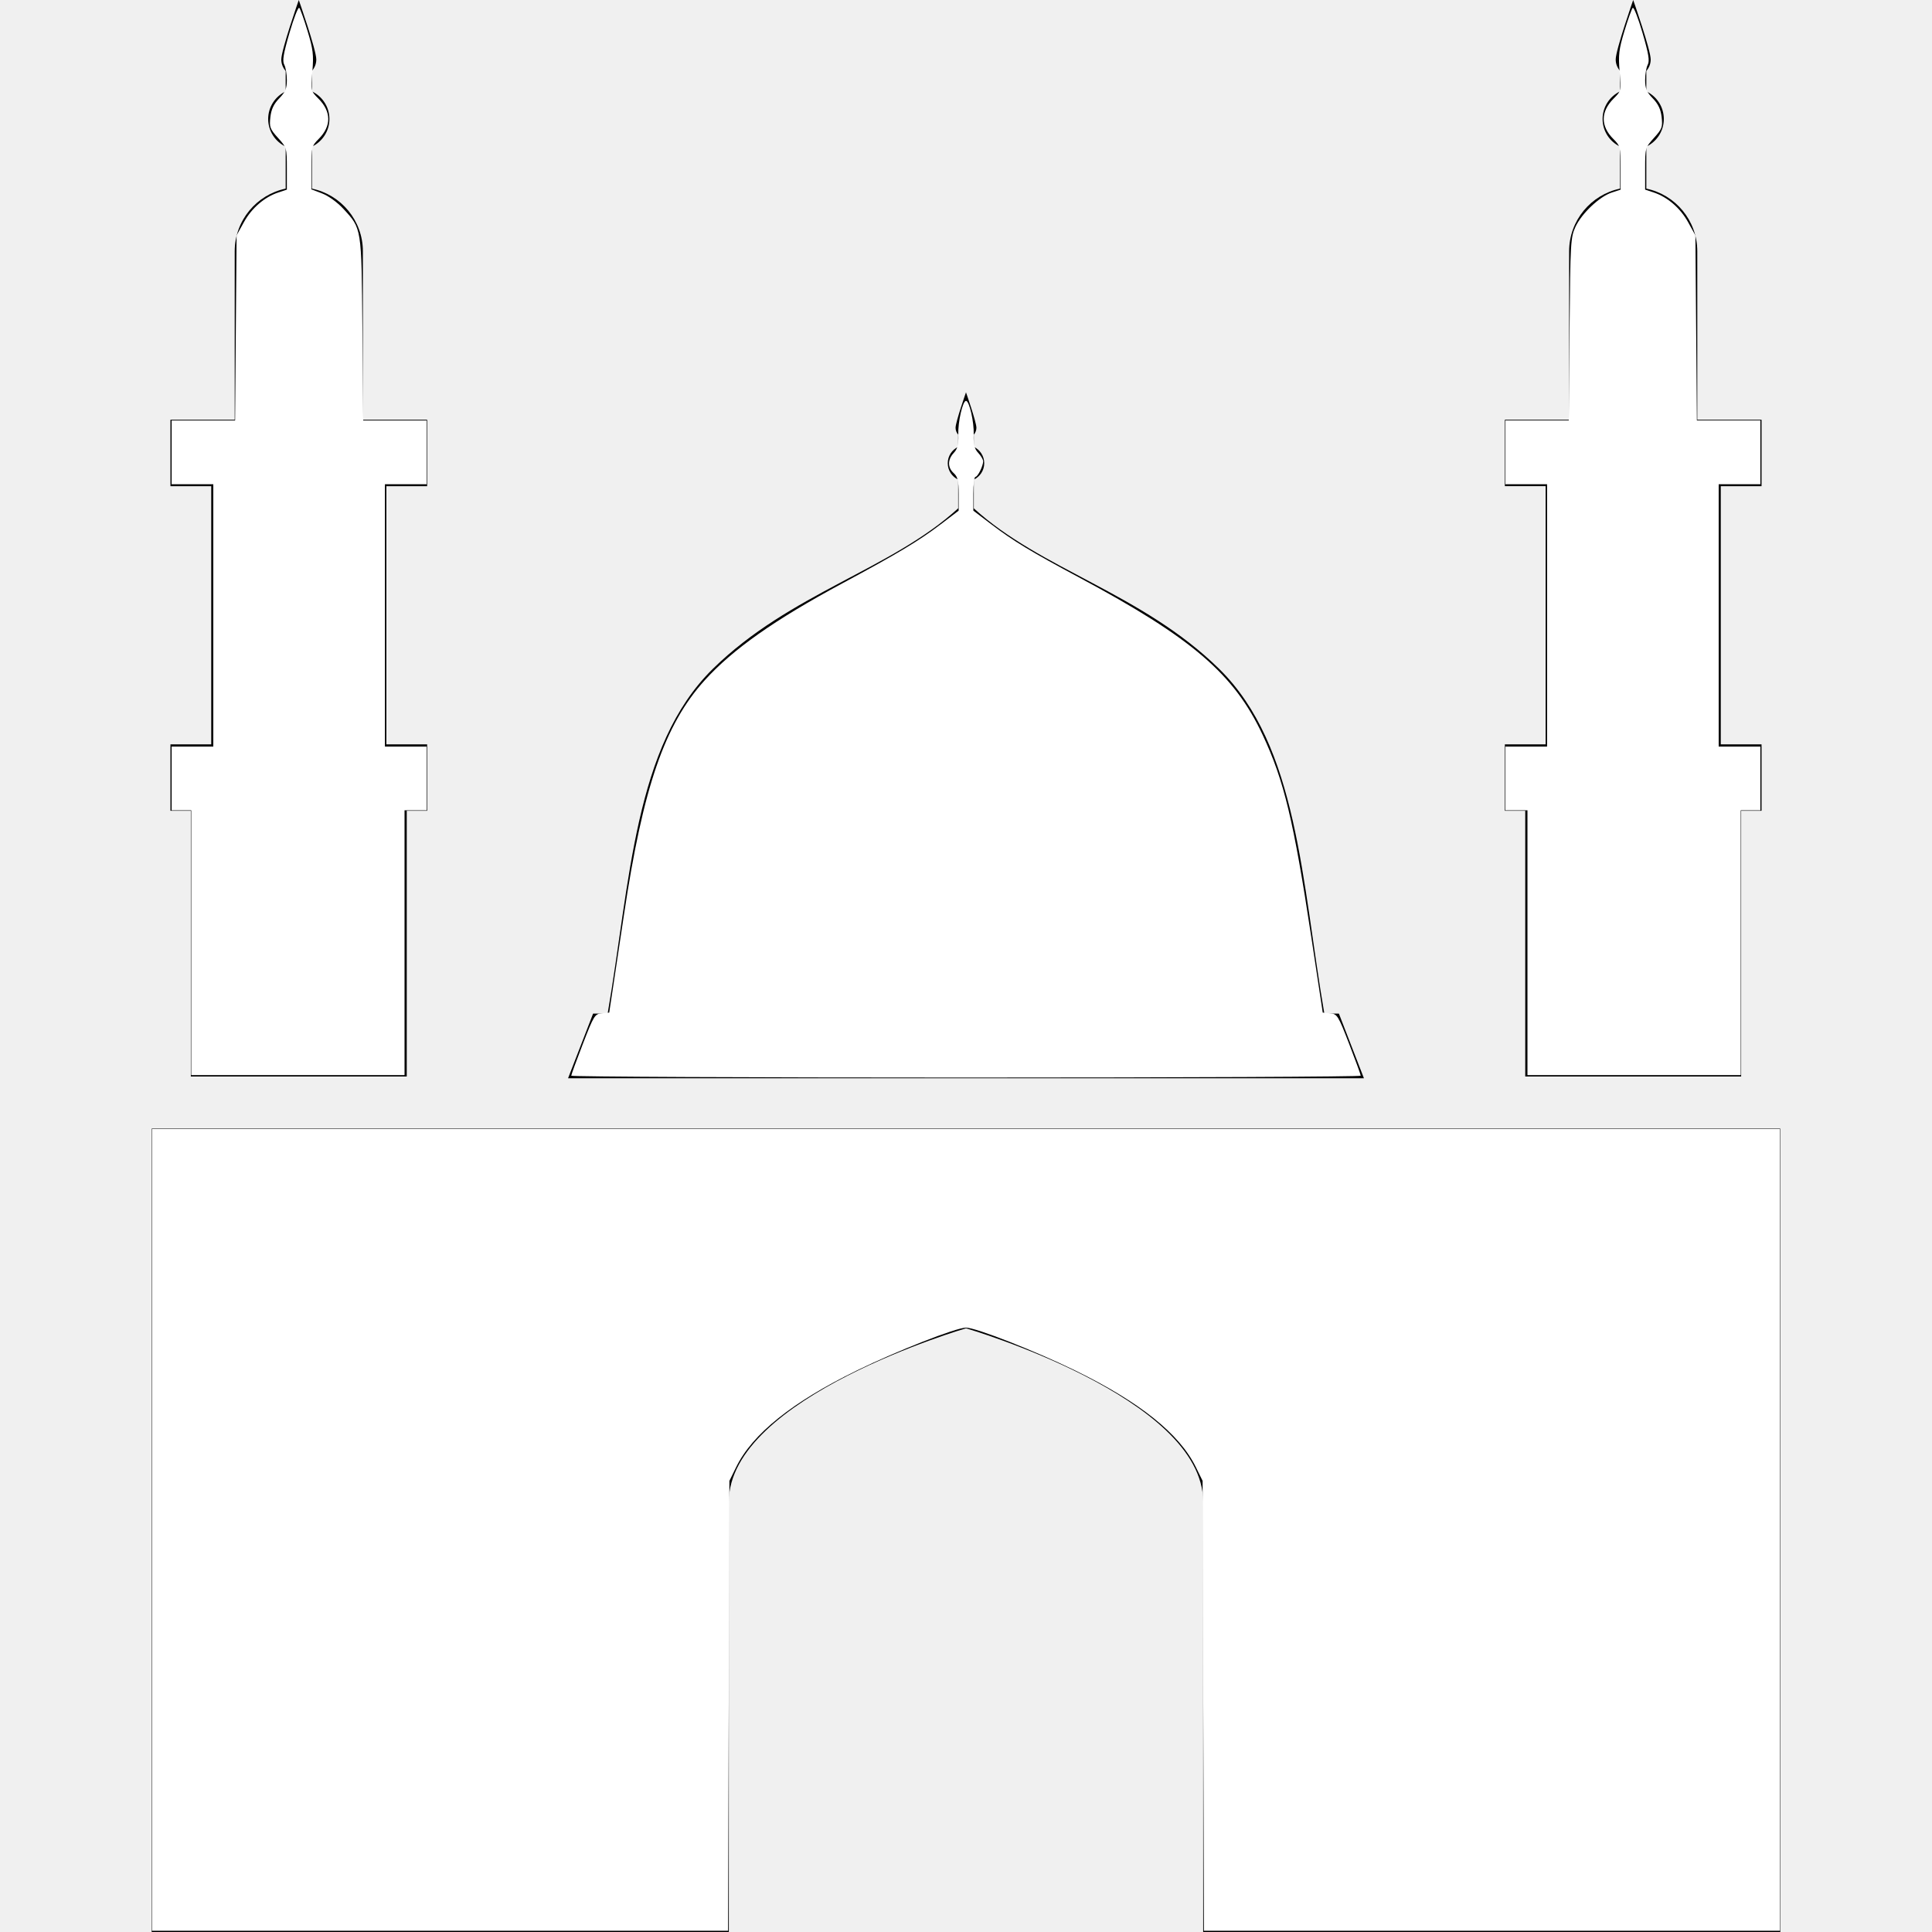
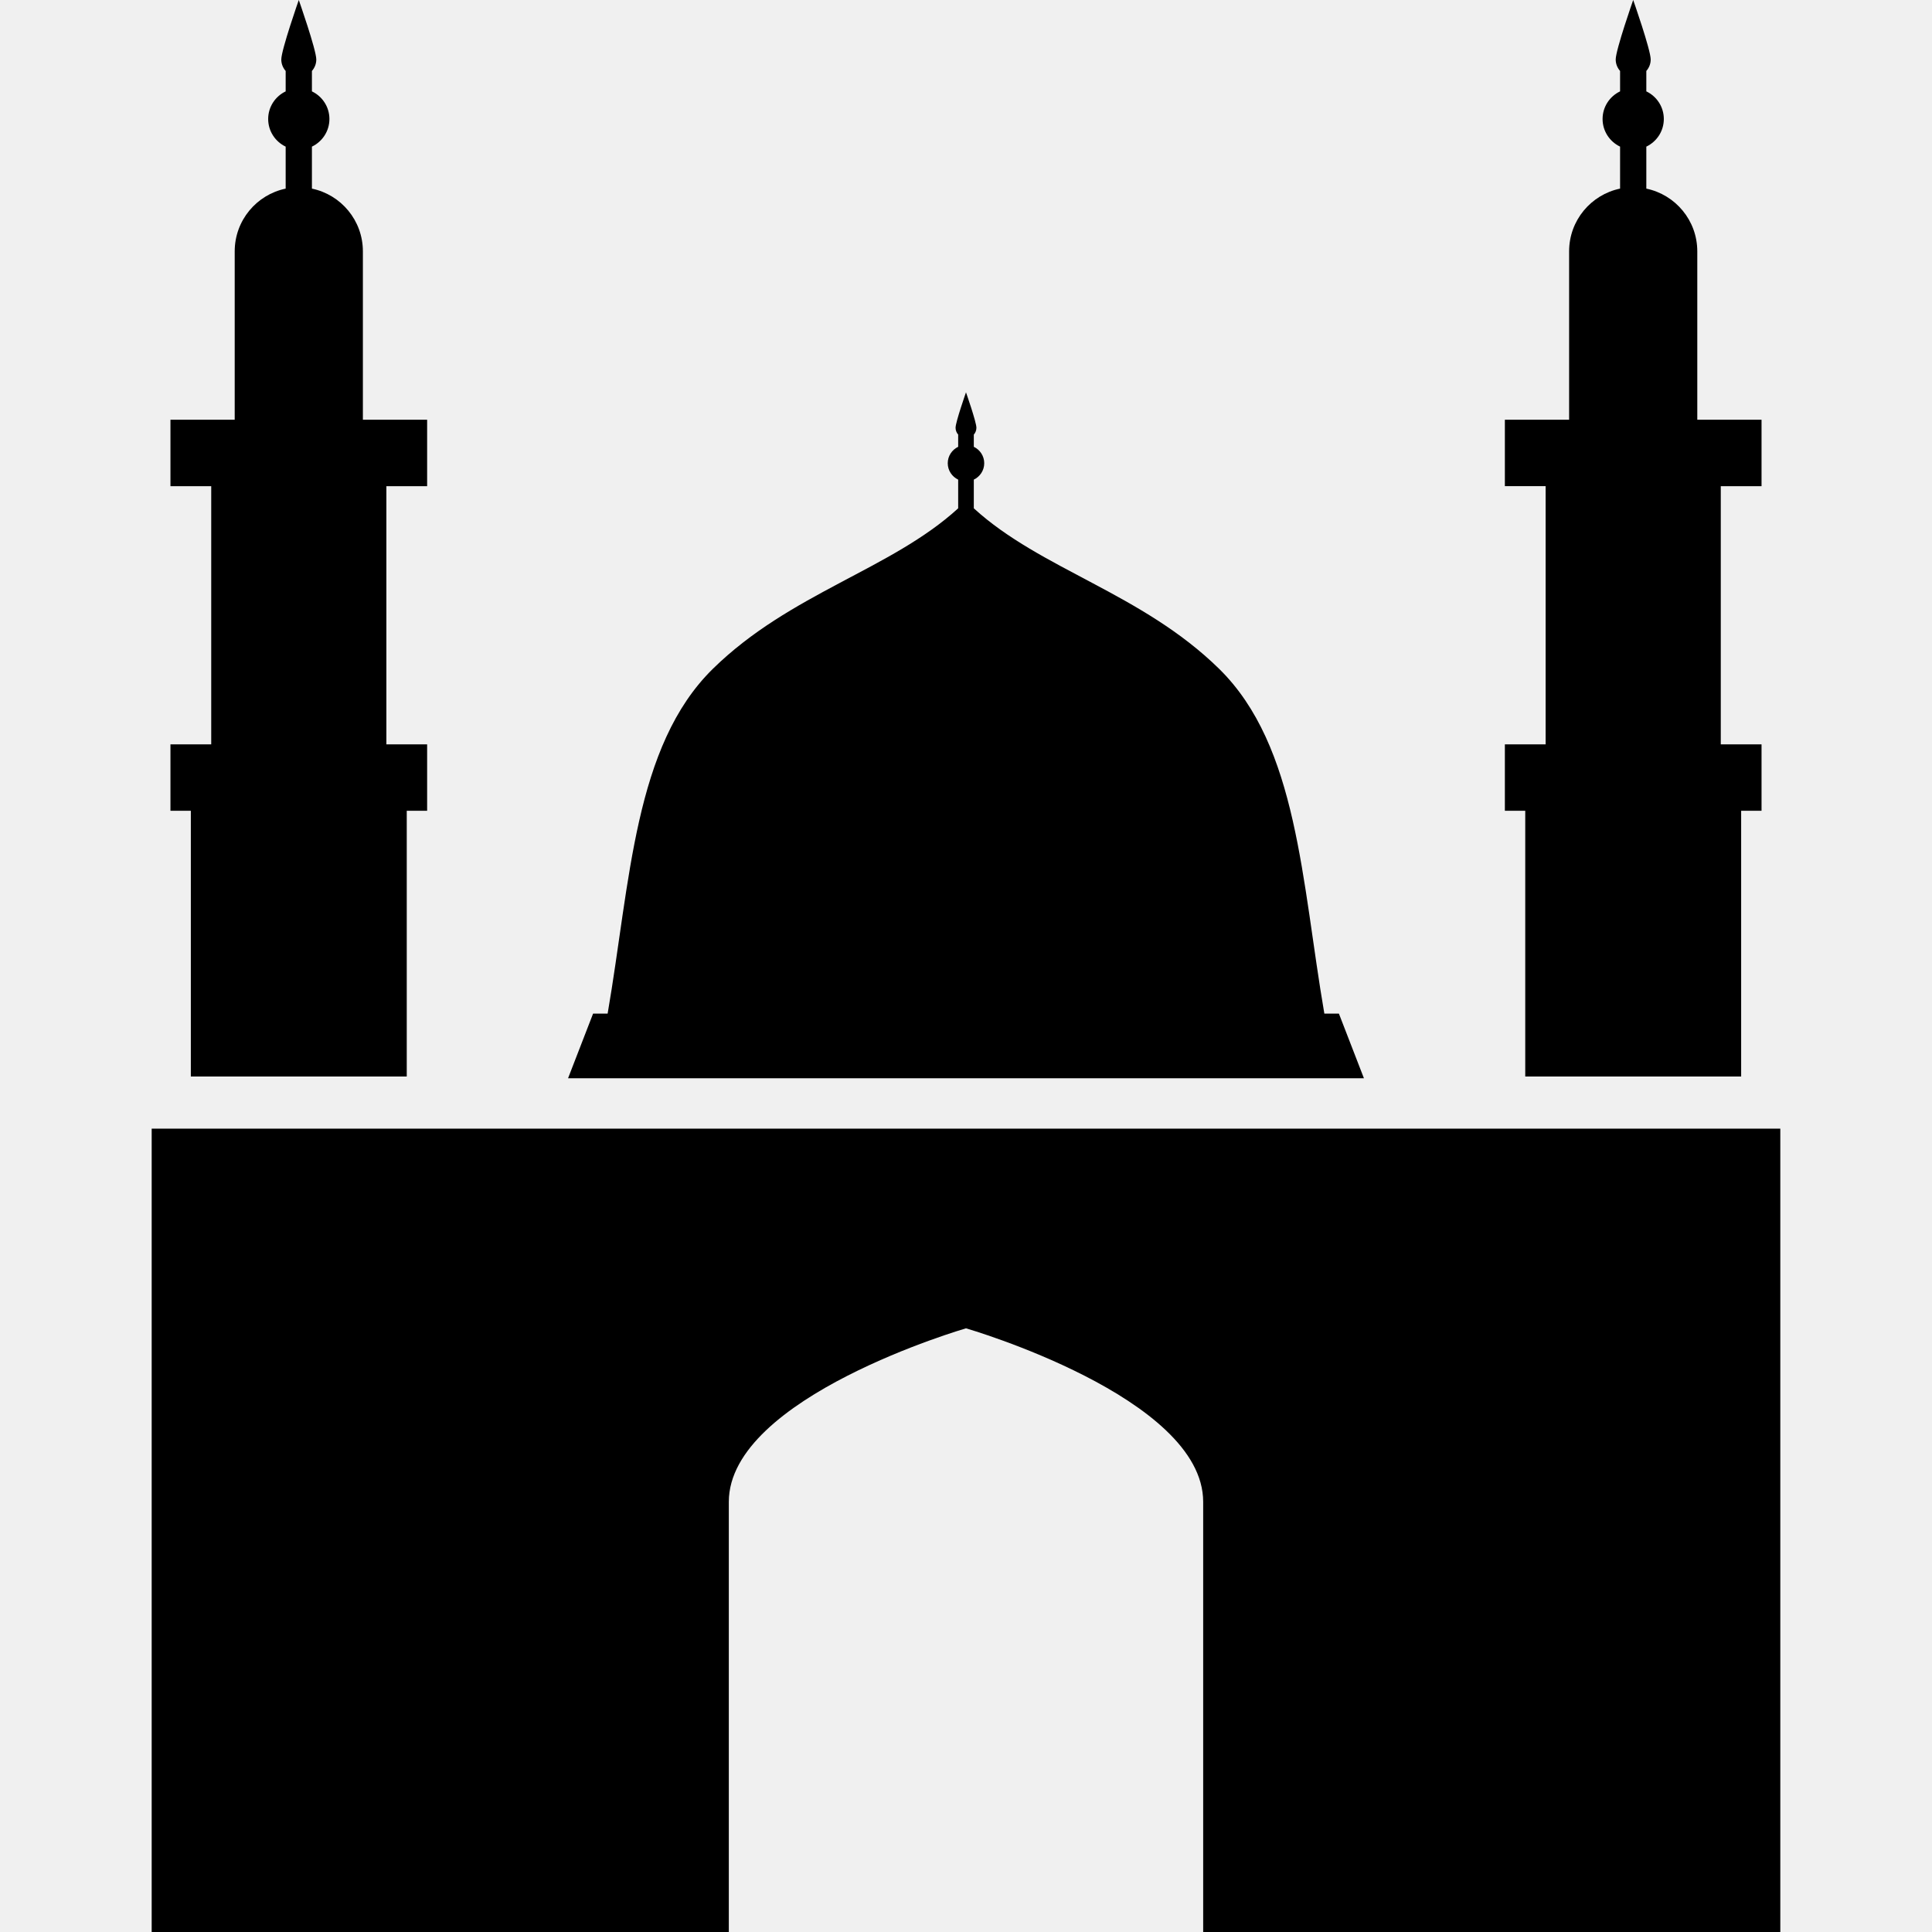
<svg xmlns="http://www.w3.org/2000/svg" fill="#000000" height="800px" width="800px" version="1.1" id="Capa_1" viewBox="0 0 366.559 366.559" xml:space="preserve">
-   <defs id="defs15" />
-   <g id="g10">
-     <path d="M254.031,192.313h-2.761c-4.316-25.05-5.012-50.752-19.972-65.424c-14.656-14.37-33.821-18.816-46.536-30.446v-5.444   c1.165-0.558,1.977-1.738,1.977-3.113c0-1.375-0.812-2.557-1.977-3.114v-2.315c0.303-0.348,0.493-0.797,0.493-1.295   c0-1.093-1.977-6.725-1.977-6.725s-1.978,5.632-1.978,6.725c0,0.498,0.191,0.948,0.495,1.296v2.314   c-1.165,0.558-1.979,1.739-1.979,3.115c0,1.375,0.813,2.556,1.979,3.113v5.443c-12.717,11.63-31.882,16.077-46.536,30.446   c-14.961,14.672-15.655,40.374-19.972,65.424h-2.761l-4.748,12.262h151L254.031,192.313z" id="path2" />
-     <path d="M28.779,214.139v152.42h109.5v-81.615c0-19.889,44.998-32.922,44.998-32.922s45.002,13.033,45.002,32.922v81.615h109.5   v-152.42H28.779z" id="path4" />
-     <path d="M289.385,204.25h40.965v-50.418h3.867v-12.604h-7.734V92.242h7.734V79.638h-12.19V47.689   c0-5.862-4.149-10.753-9.669-11.902v-7.967c1.96-0.935,3.32-2.93,3.32-5.242s-1.361-4.307-3.32-5.242v-3.873   c0.51-0.583,0.83-1.338,0.83-2.175c0-1.834-3.321-11.29-3.321-11.29s-3.319,9.456-3.319,11.29c0,0.836,0.32,1.591,0.83,2.175v3.872   c-1.959,0.935-3.32,2.93-3.32,5.242s1.361,4.308,3.32,5.242v7.966c-5.52,1.149-9.669,6.039-9.669,11.902v31.948h-12.19v12.604   h7.734v48.986h-7.734v12.604h3.867V204.25z" id="path6" />
-     <path d="M36.208,204.25h40.965v-50.418h3.867v-12.604h-7.734V92.242h7.734V79.638H68.85V47.689c0-5.862-4.148-10.753-9.669-11.902   v-7.967c1.959-0.935,3.32-2.93,3.32-5.242s-1.361-4.307-3.32-5.242v-3.873c0.51-0.583,0.83-1.338,0.83-2.175   C60.011,9.456,56.689,0,56.689,0S53.37,9.456,53.37,11.29c0,0.836,0.32,1.591,0.83,2.175v3.872c-1.959,0.935-3.32,2.93-3.32,5.242   s1.361,4.308,3.32,5.242v7.966c-5.521,1.149-9.669,6.039-9.669,11.902v31.948h-12.19v12.604h7.734v48.986h-7.734v12.604h3.867   V204.25z" id="path8" />
+   <g>
+     <path d="M254.031,192.313h-2.761c-4.316-25.05-5.012-50.752-19.972-65.424c-14.656-14.37-33.821-18.816-46.536-30.446v-5.444   c1.165-0.558,1.977-1.738,1.977-3.113c0-1.375-0.812-2.557-1.977-3.114v-2.315c0.303-0.348,0.493-0.797,0.493-1.295   c0-1.093-1.977-6.725-1.977-6.725s-1.978,5.632-1.978,6.725c0,0.498,0.191,0.948,0.495,1.296v2.314   c-1.165,0.558-1.979,1.739-1.979,3.115c0,1.375,0.813,2.556,1.979,3.113v5.443c-12.717,11.63-31.882,16.077-46.536,30.446   c-14.961,14.672-15.655,40.374-19.972,65.424h-2.761l-4.748,12.262h151L254.031,192.313z" />
+     <path d="M28.779,214.139v152.42h109.5v-81.615c0-19.889,44.998-32.922,44.998-32.922s45.002,13.033,45.002,32.922v81.615h109.5   v-152.42H28.779z" />
+     <path d="M289.385,204.25h40.965v-50.418h3.867v-12.604h-7.734V92.242h7.734V79.638h-12.19V47.689   c0-5.862-4.149-10.753-9.669-11.902v-7.967c1.96-0.935,3.32-2.93,3.32-5.242s-1.361-4.307-3.32-5.242v-3.873   c0.51-0.583,0.83-1.338,0.83-2.175c0-1.834-3.321-11.29-3.321-11.29s-3.319,9.456-3.319,11.29c0,0.836,0.32,1.591,0.83,2.175v3.872   c-1.959,0.935-3.32,2.93-3.32,5.242s1.361,4.308,3.32,5.242v7.966c-5.52,1.149-9.669,6.039-9.669,11.902v31.948h-12.19v12.604   h7.734v48.986h-7.734v12.604h3.867V204.25z" />
+     <path d="M36.208,204.25h40.965v-50.418h3.867v-12.604h-7.734V92.242h7.734V79.638H68.85V47.689c0-5.862-4.148-10.753-9.669-11.902   v-7.967c1.959-0.935,3.32-2.93,3.32-5.242s-1.361-4.307-3.32-5.242v-3.873c0.51-0.583,0.83-1.338,0.83-2.175   C60.011,9.456,56.689,0,56.689,0S53.37,9.456,53.37,11.29c0,0.836,0.32,1.591,0.83,2.175v3.872c-1.959,0.935-3.32,2.93-3.32,5.242   s1.361,4.308,3.32,5.242v7.966c-5.521,1.149-9.669,6.039-9.669,11.902v31.948h-12.19v12.604h7.734v48.986h-7.734v12.604h3.867   V204.25z" />
  </g>
-   <path style="fill:#ffffff;stroke-width:1" d="M 79.188,390.355 V 335.533 H 75.127 71.066 v -13.198 -13.198 h 8.629 8.629 V 254.822 200.508 H 79.695 71.066 v -13.198 -13.198 h 13.142 13.142 l 0.31,-38.325 0.31,-38.325 3.046,-5.505 c 3.218,-5.818 8.533,-10.386 14.293,-12.287 l 3.473,-1.146 v -8.681 c 0,-8.548 -0.056,-8.744 -3.67,-12.744 -3.331,-3.687 -3.623,-4.481 -3.161,-8.586 0.367,-3.255 1.396,-5.437 3.67,-7.784 2.534,-2.615 3.161,-4.12 3.161,-7.594 0,-2.383 -0.488,-5.244 -1.084,-6.358 -0.842,-1.574 -0.357,-4.511 2.178,-13.187 1.794,-6.139 3.612,-10.794 4.04,-10.345 0.428,0.449 1.975,4.771 3.437,9.603 2.301,7.603 2.569,9.865 1.991,16.798 -0.664,7.964 -0.649,8.031 2.454,11.134 5.454,5.454 5.5,11.418 0.129,16.789 -2.861,2.861 -2.994,3.391 -2.994,11.915 v 8.921 l 4.488,1.714 c 2.562,0.978 6.299,3.679 8.707,6.291 7.681,8.333 7.549,7.501 7.934,49.885 l 0.343,37.817 h 13.122 13.122 v 13.198 13.198 h -8.629 -8.629 v 54.315 54.315 h 8.629 8.629 v 13.198 13.198 h -4.569 -4.569 v 54.822 54.822 H 123.35 79.188 Z" id="path190" transform="scale(0.4581987)" />
-   <path style="fill:#ffffff;stroke-width:1" d="m 236.546,445.431 c -0.001,-0.419 2.156,-6.337 4.795,-13.151 4.567,-11.796 4.944,-12.404 7.858,-12.69 l 3.061,-0.301 1.696,-11.168 c 0.933,-6.142 2.927,-19.391 4.431,-29.442 7.89,-52.722 16.809,-78.616 33.397,-96.954 11.65,-12.879 28.891,-25.03 56.947,-40.134 23.396,-12.595 31.761,-17.618 40.863,-24.537 l 7.36,-5.595 v -6.842 c 0,-5.552 -0.383,-7.188 -2.03,-8.679 -2.595,-2.348 -2.588,-5.617 0.017,-8.413 1.581,-1.697 2.006,-3.418 1.866,-7.552 -0.177,-5.243 1.819,-13.984 3.193,-13.984 1.374,0 3.37,8.741 3.193,13.984 -0.14,4.134 0.286,5.855 1.866,7.552 1.126,1.209 2.047,2.775 2.047,3.481 0,1.945 -2.242,6.455 -3.209,6.455 -0.469,0 -0.852,3.15 -0.852,6.999 v 6.999 l 7.36,5.589 c 9.199,6.985 16.395,11.346 36.294,21.998 46.904,25.106 64.312,40.031 76.15,65.293 8.848,18.882 12.78,35.23 20.133,83.718 l 4.736,31.232 3.071,0.301 c 2.928,0.287 3.296,0.881 7.869,12.69 2.638,6.814 4.796,12.732 4.795,13.151 -0.001,0.419 -73.556,0.761 -163.454,0.761 -89.898,0 -163.453,-0.343 -163.454,-0.761 z" id="path192" transform="scale(0.4581987)" />
-   <path style="fill:#ffffff;stroke-width:1" d="m 632.487,390.355 v -54.822 h -4.569 -4.569 v -13.198 -13.198 h 8.629 8.629 v -54.315 -54.315 h -8.629 -8.629 v -13.198 -13.198 h 13.122 13.122 l 0.33,-37.817 c 0.313,-35.882 0.439,-38.051 2.457,-42.386 2.589,-5.561 9.913,-12.491 14.963,-14.158 l 3.722,-1.228 v -8.98 c 0,-8.59 -0.13,-9.11 -2.994,-11.974 -5.371,-5.371 -5.325,-11.335 0.129,-16.789 3.104,-3.104 3.118,-3.171 2.454,-11.134 -0.578,-6.933 -0.31,-9.195 1.991,-16.798 1.462,-4.832 3.009,-9.154 3.437,-9.603 0.428,-0.449 2.246,4.206 4.04,10.345 2.535,8.675 3.02,11.613 2.178,13.187 -0.596,1.114 -1.084,3.975 -1.084,6.358 0,3.474 0.626,4.979 3.161,7.594 2.275,2.347 3.304,4.529 3.67,7.784 0.463,4.105 0.171,4.898 -3.161,8.586 -3.614,4 -3.67,4.196 -3.67,12.744 v 8.681 l 3.473,1.146 c 5.761,1.901 11.075,6.47 14.293,12.287 l 3.046,5.505 0.31,38.325 0.31,38.325 h 13.142 13.142 v 13.198 13.198 h -8.629 -8.629 v 54.315 54.315 h 8.629 8.629 v 13.198 13.198 h -4.061 -4.061 v 54.822 54.822 h -44.162 -44.162 z" id="path194" transform="scale(0.4581987)" />
-   <path style="fill:#ffffff;stroke-width:1" d="M 62.944,633.503 V 467.513 H 400 737.056 V 633.503 799.492 H 617.787 498.518 l -0.274,-93.147 -0.274,-93.147 -2.798,-5.697 C 488.402,593.717 472.027,580.606 445.178,567.474 428.603,559.367 404.085,549.746 400,549.746 c -4.085,0 -28.603,9.621 -45.178,17.728 -26.849,13.132 -43.225,26.243 -49.994,40.027 l -2.798,5.697 -0.274,93.147 -0.274,93.147 H 182.213 62.944 Z" id="path196" transform="scale(0.4581987)" />
</svg>
